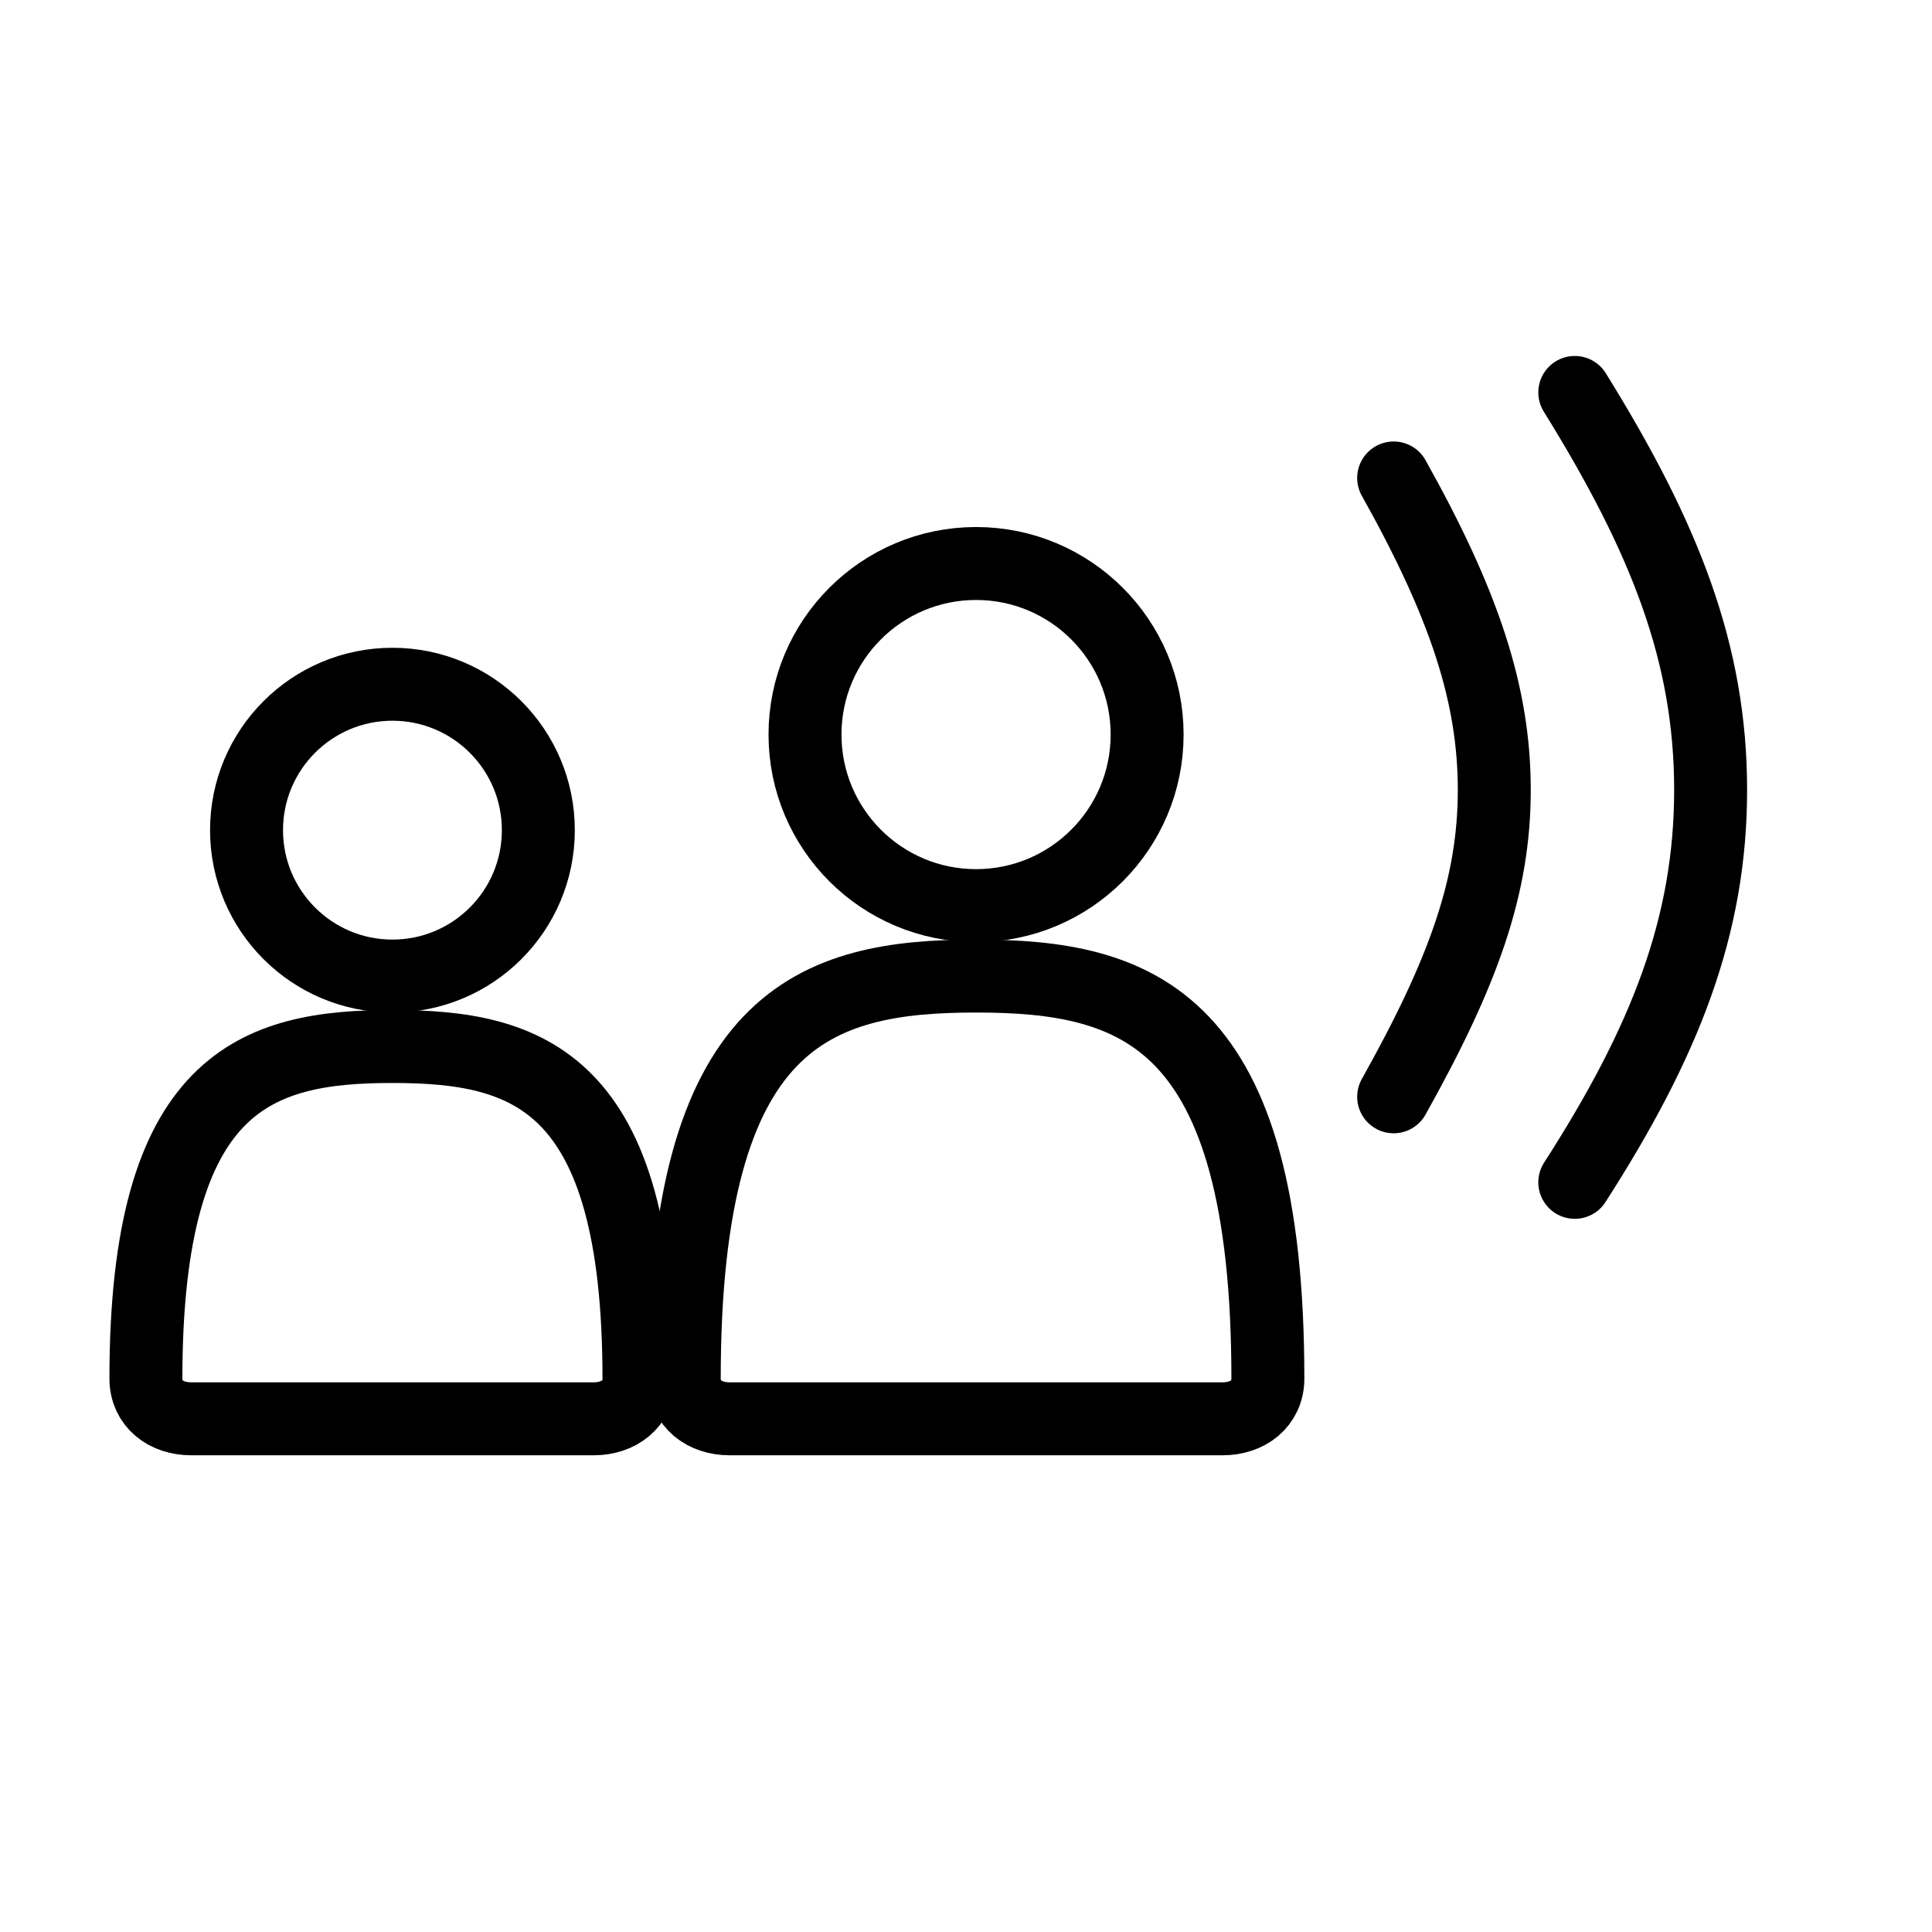
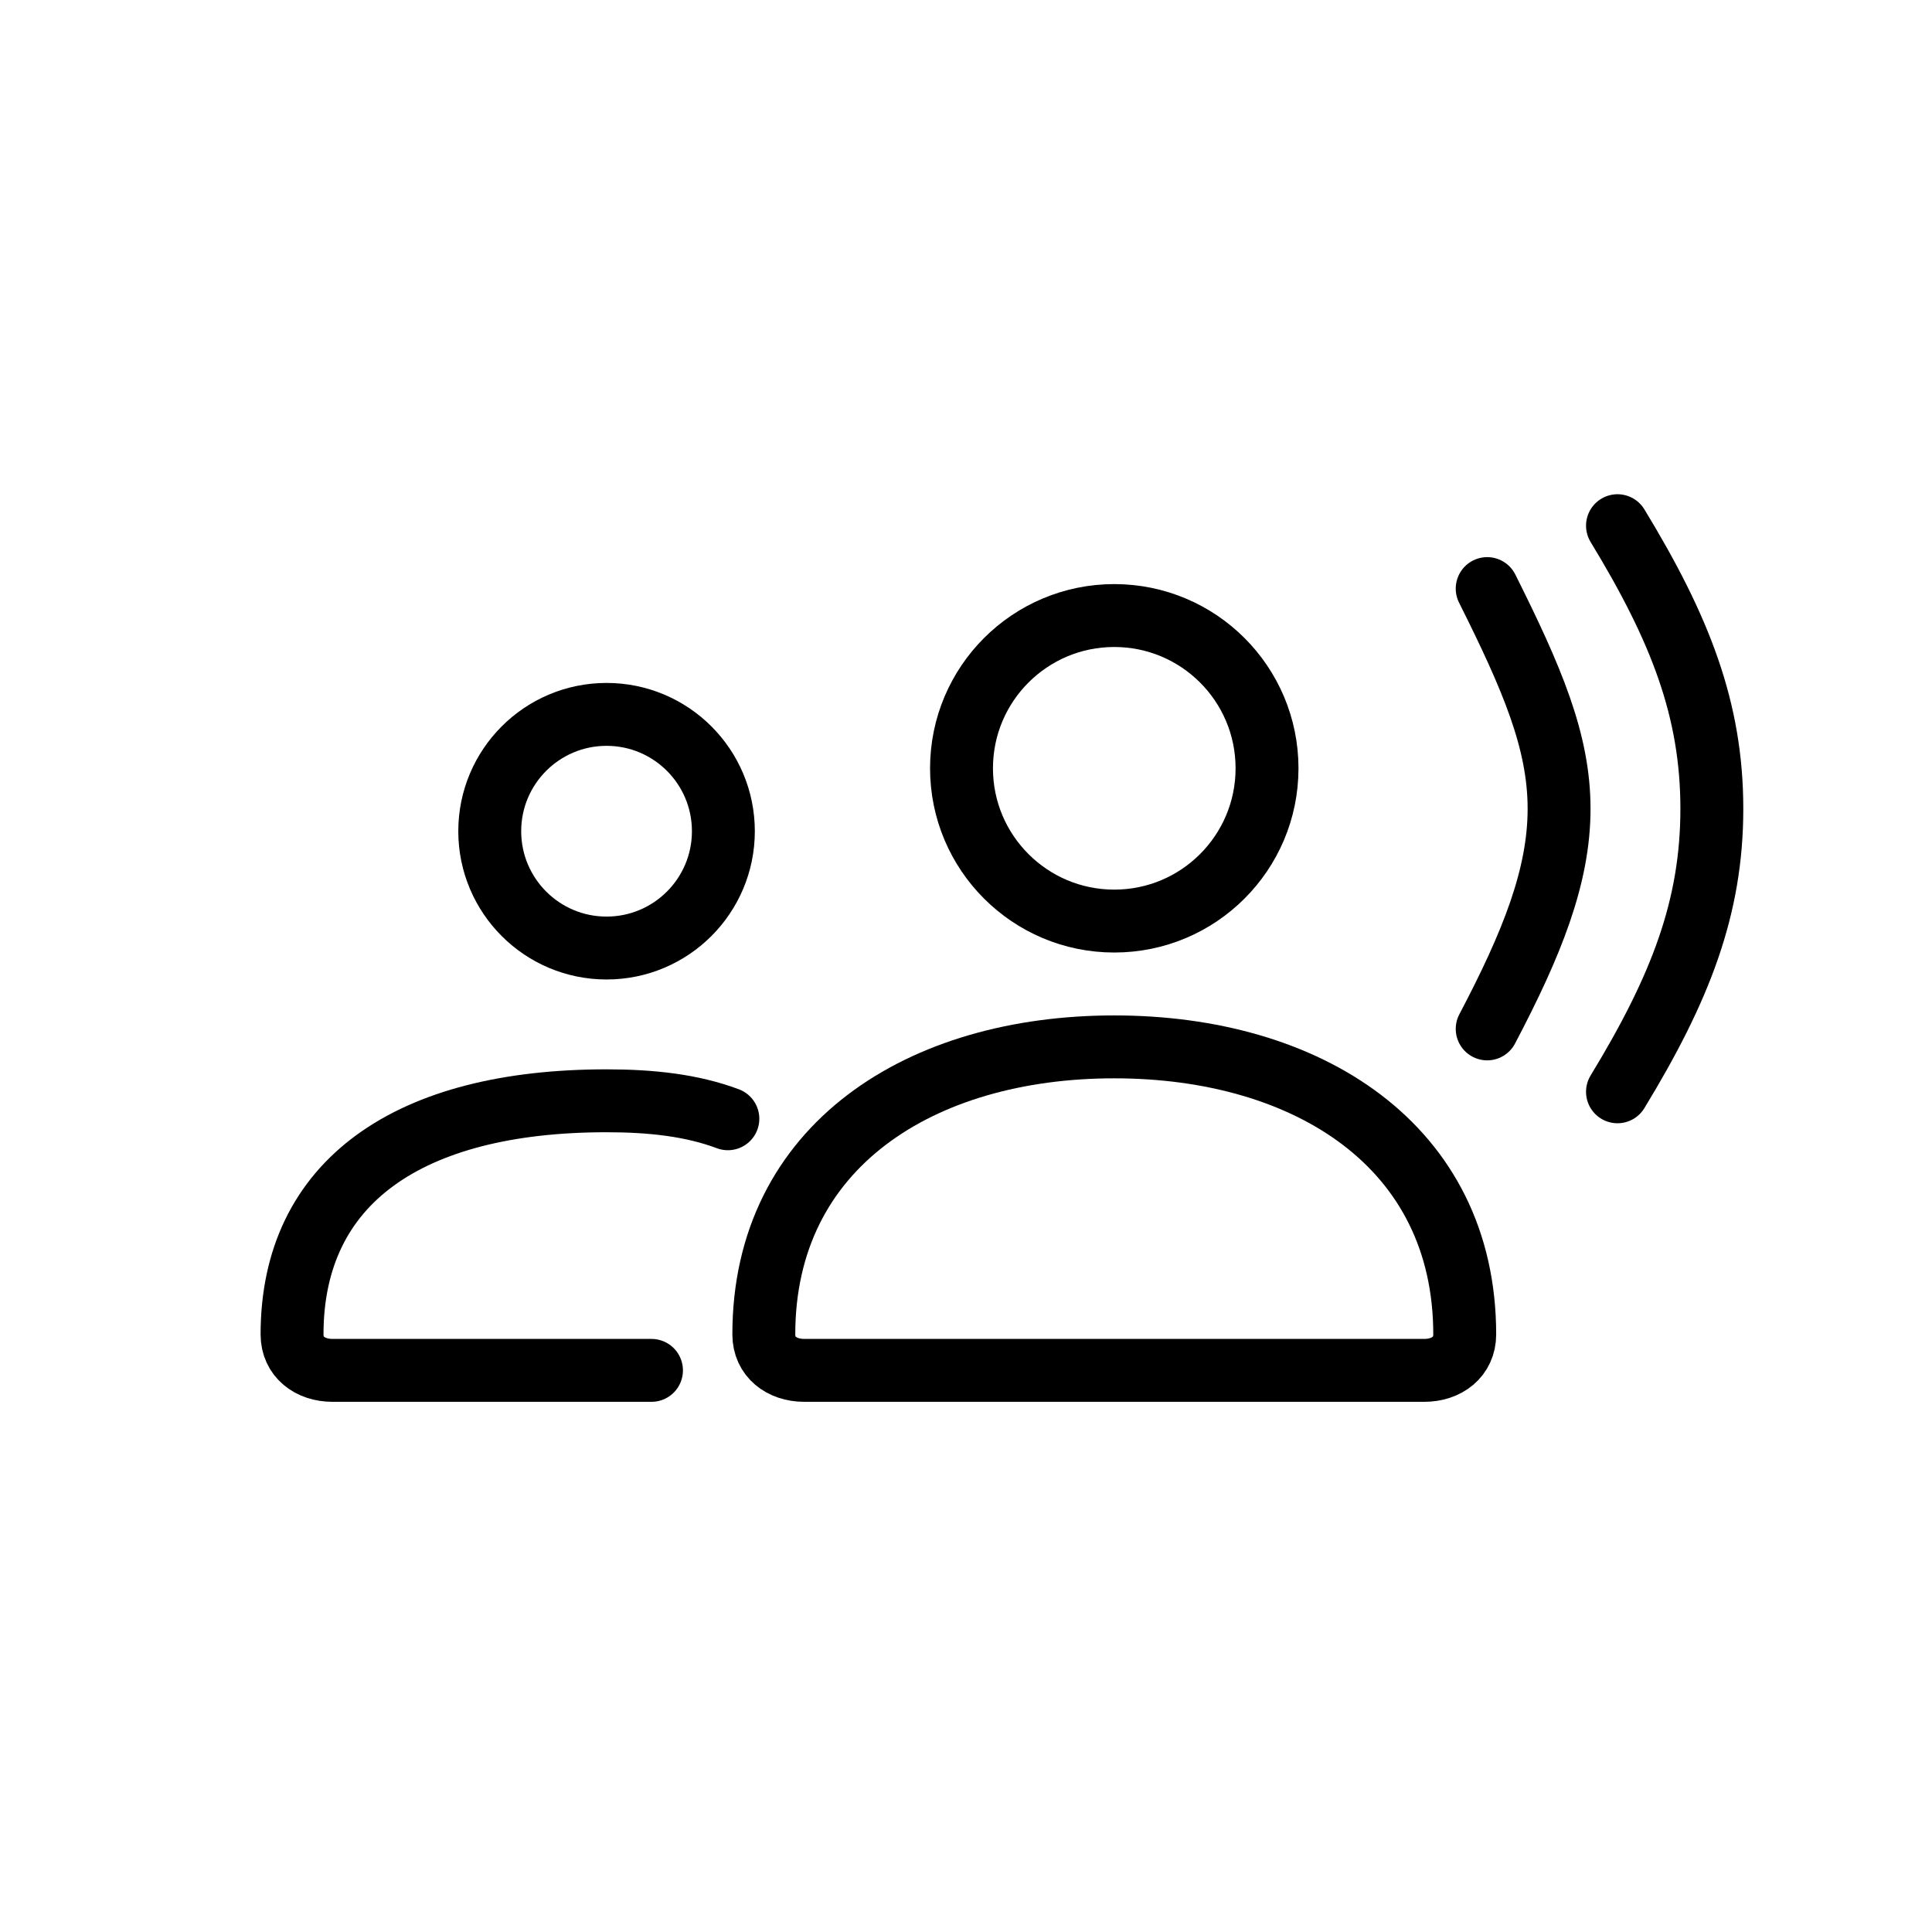
- <svg xmlns="http://www.w3.org/2000/svg" viewBox="-7.2 -7.2 38.4 38.4" fill="none" stroke="currentColor" stroke-width="1.45" stroke-linecap="round" stroke-linejoin="round">
-   <circle cx="0.6" cy="9.3" r="2.9" />
-   <path d="M-4.3 20.2c0-5.94 2.21-6.60 4.9-6.60s4.9 0.66 4.9 6.60c0 .5-.4.8-.9.8H-3.4c-.5 0-.9-.3-.9-.8z" />
-   <circle cx="12.2" cy="7.4" r="3.4" />
-   <path d="M6.4 20.2c0-7.20 2.61-8.00 5.8-8.00s5.8 0.80 5.8 8.00c0 .5-.4.8-.9.8H7.3c-.5 0-.9-.3-.9-.8z" />
-   <path d="M20.5 2.3c1.4 2.5 2 4.3 2 6.2s-.6 3.6-2 6.1M24.1 .6c1.8 2.9 2.7 5.2 2.7 7.9s-.9 5-2.7 7.8" />
+ <svg xmlns="http://www.w3.org/2000/svg" viewBox="-9.5 -9.5 43 43" fill="none" stroke="currentColor" stroke-width="1.4" stroke-linecap="round" stroke-linejoin="round">
+   <circle cx="4" cy="9" r="2.6" />
+   <path d="M5 21H-2.1c-.5 0-.9-.3-.9-.8 0-3.4 2.6-5.2 7-5.2 1 0 1.9.1 2.7.4" />
+   <circle cx="15.3" cy="7.6" r="3.4" />
+   <path d="M7.5 20.2c0-4.2 3.5-6.4 7.8-6.4s7.8 2.2 7.8 6.4c0 .5-.4.8-.9.8H8.4c-.5 0-.9-.3-.9-.8z" />
+   <path d="M23.6 3.6c1 2 1.6 3.4 1.6 4.9s-.6 3-1.6 4.9M26.5 2.2c1.4 2.3 2.1 4.1 2.1 6.3s-.7 4-2.1 6.3" />
</svg>
